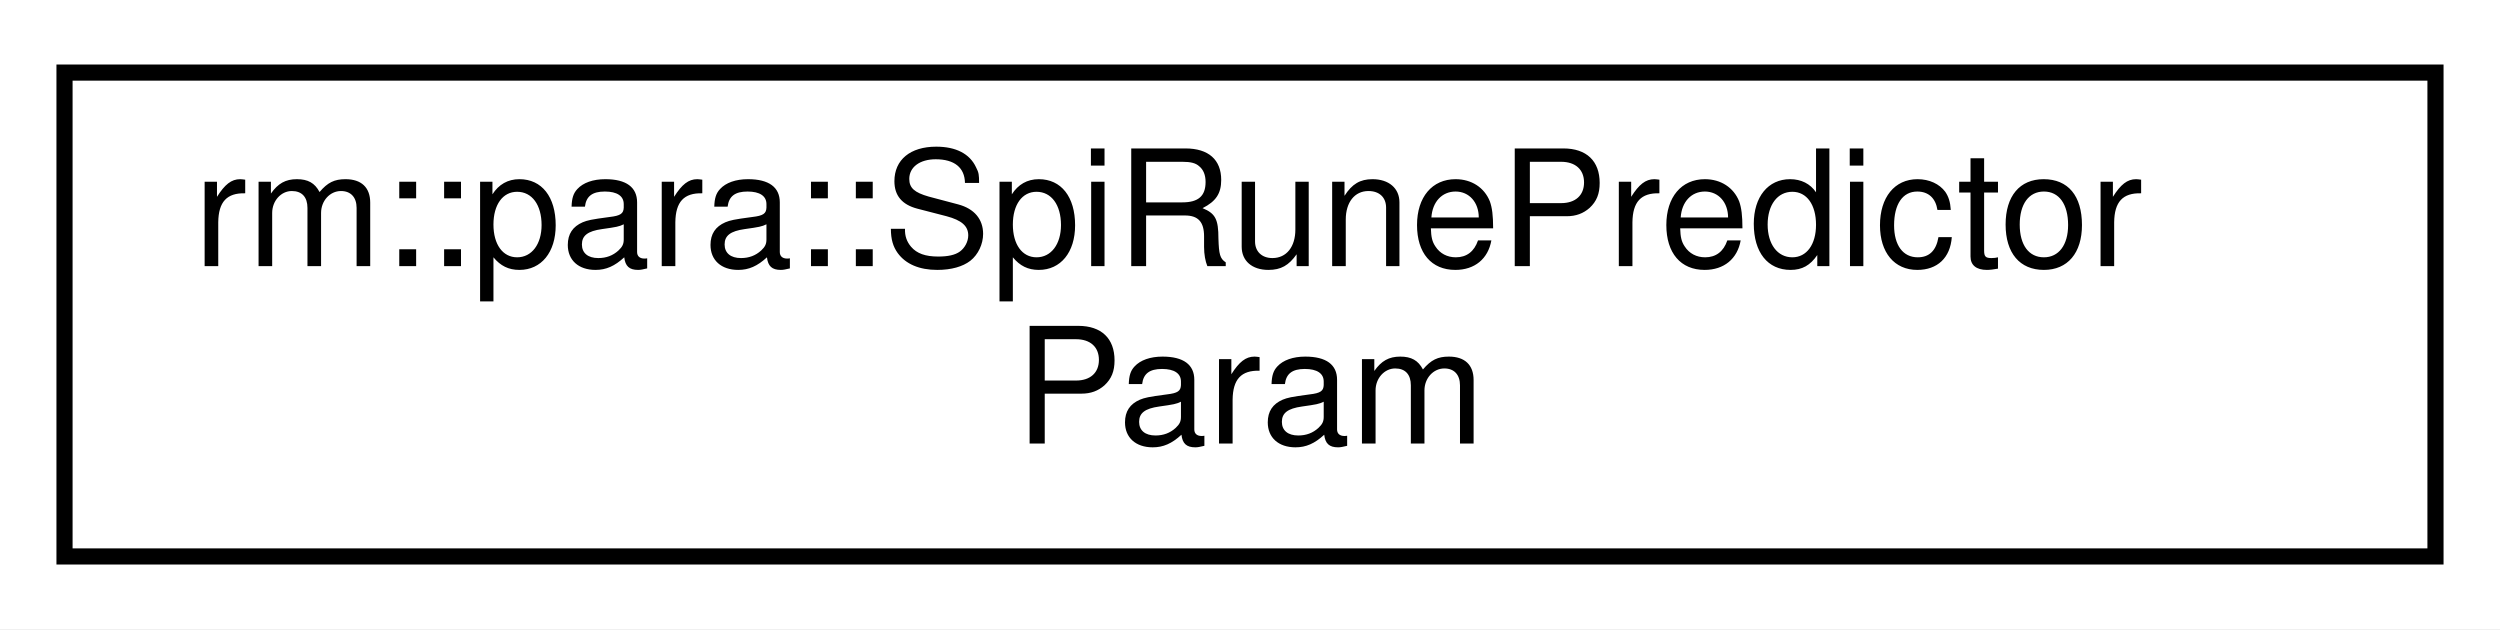
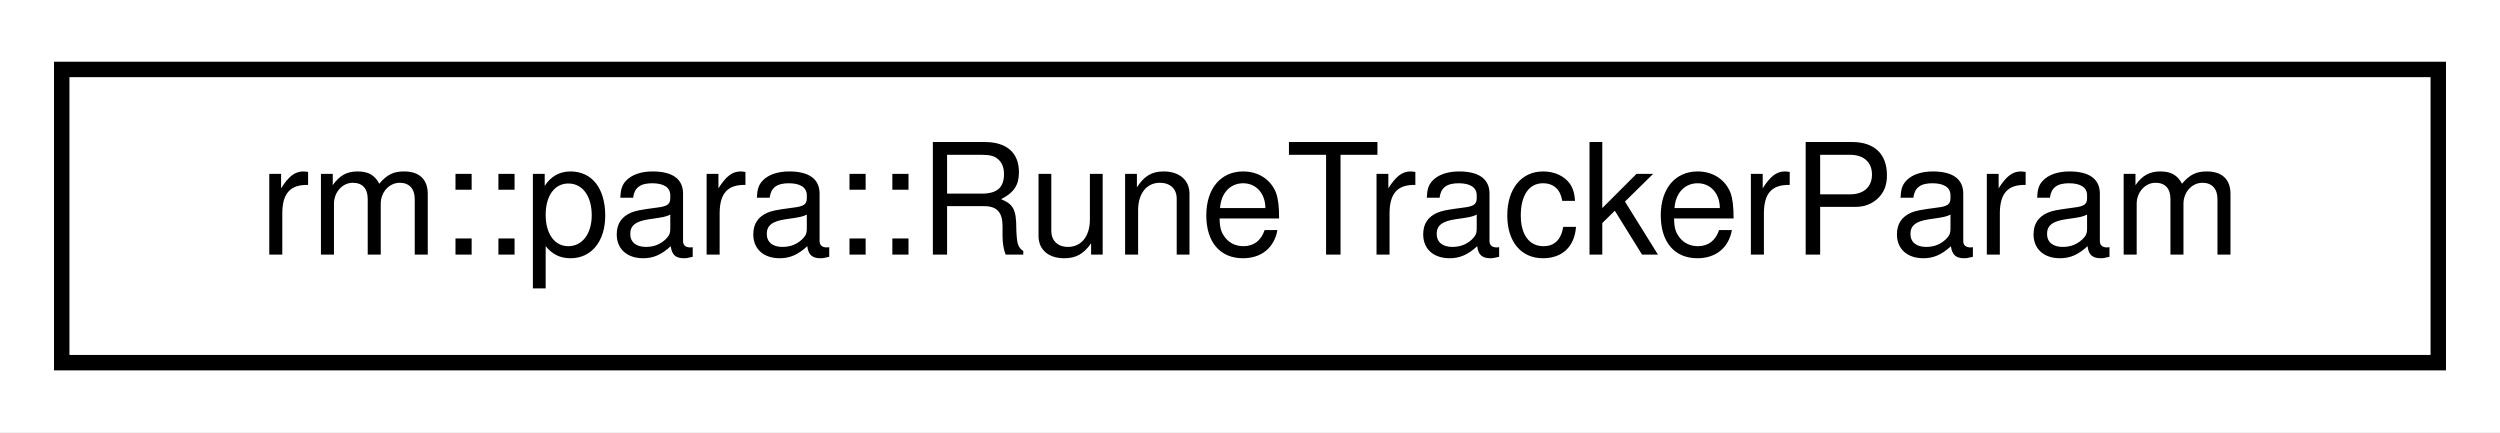
- <svg xmlns="http://www.w3.org/2000/svg" xmlns:xlink="http://www.w3.org/1999/xlink" width="155pt" height="39pt" viewBox="0.00 0.00 155.00 39.00">
-   <g id="graph0" class="graph" transform="scale(1 1) rotate(0) translate(4 35)">
-     <polygon fill="white" stroke="transparent" points="-4,4 -4,-35 151,-35 151,4 -4,4" />
+ <svg xmlns="http://www.w3.org/2000/svg" xmlns:xlink="http://www.w3.org/1999/xlink" width="162pt" height="28pt" viewBox="0.00 0.00 162.00 28.00">
+   <g id="graph0" class="graph" transform="scale(1 1) rotate(0) translate(4 24)">
+     <polygon fill="white" stroke="transparent" points="-4,4 -4,-24 158,-24 158,4 -4,4" />
    <g id="node1" class="node">
      <g id="a_node1">
-         <a xlink:href="db/dc1/structrm_1_1para_1_1SpiRunePredictorParam.html" target="_top" xlink:title="SpiRunePredictorParam 参数模块">
-           <polygon fill="white" stroke="black" points="0,-0.5 0,-30.5 147,-30.5 147,-0.5 0,-0.5" />
-           <text text-anchor="start" x="8" y="-18.5" font-family="Helvetica,sans-Serif" font-size="10.00">rm::para::SpiRunePredictor</text>
-           <text text-anchor="middle" x="73.5" y="-7.5" font-family="Helvetica,sans-Serif" font-size="10.00">Param</text>
+         <a xlink:href="df/d08/structrm_1_1para_1_1RuneTrackerParam.html" target="_top" xlink:title="RuneTrackerParam 参数模块">
+           <polygon fill="white" stroke="black" points="0,-0.5 0,-19.5 154,-19.5 154,-0.5 0,-0.5" />
+           <text text-anchor="middle" x="77" y="-7.5" font-family="Helvetica,sans-Serif" font-size="10.00">rm::para::RuneTrackerParam</text>
        </a>
      </g>
    </g>
  </g>
</svg>
